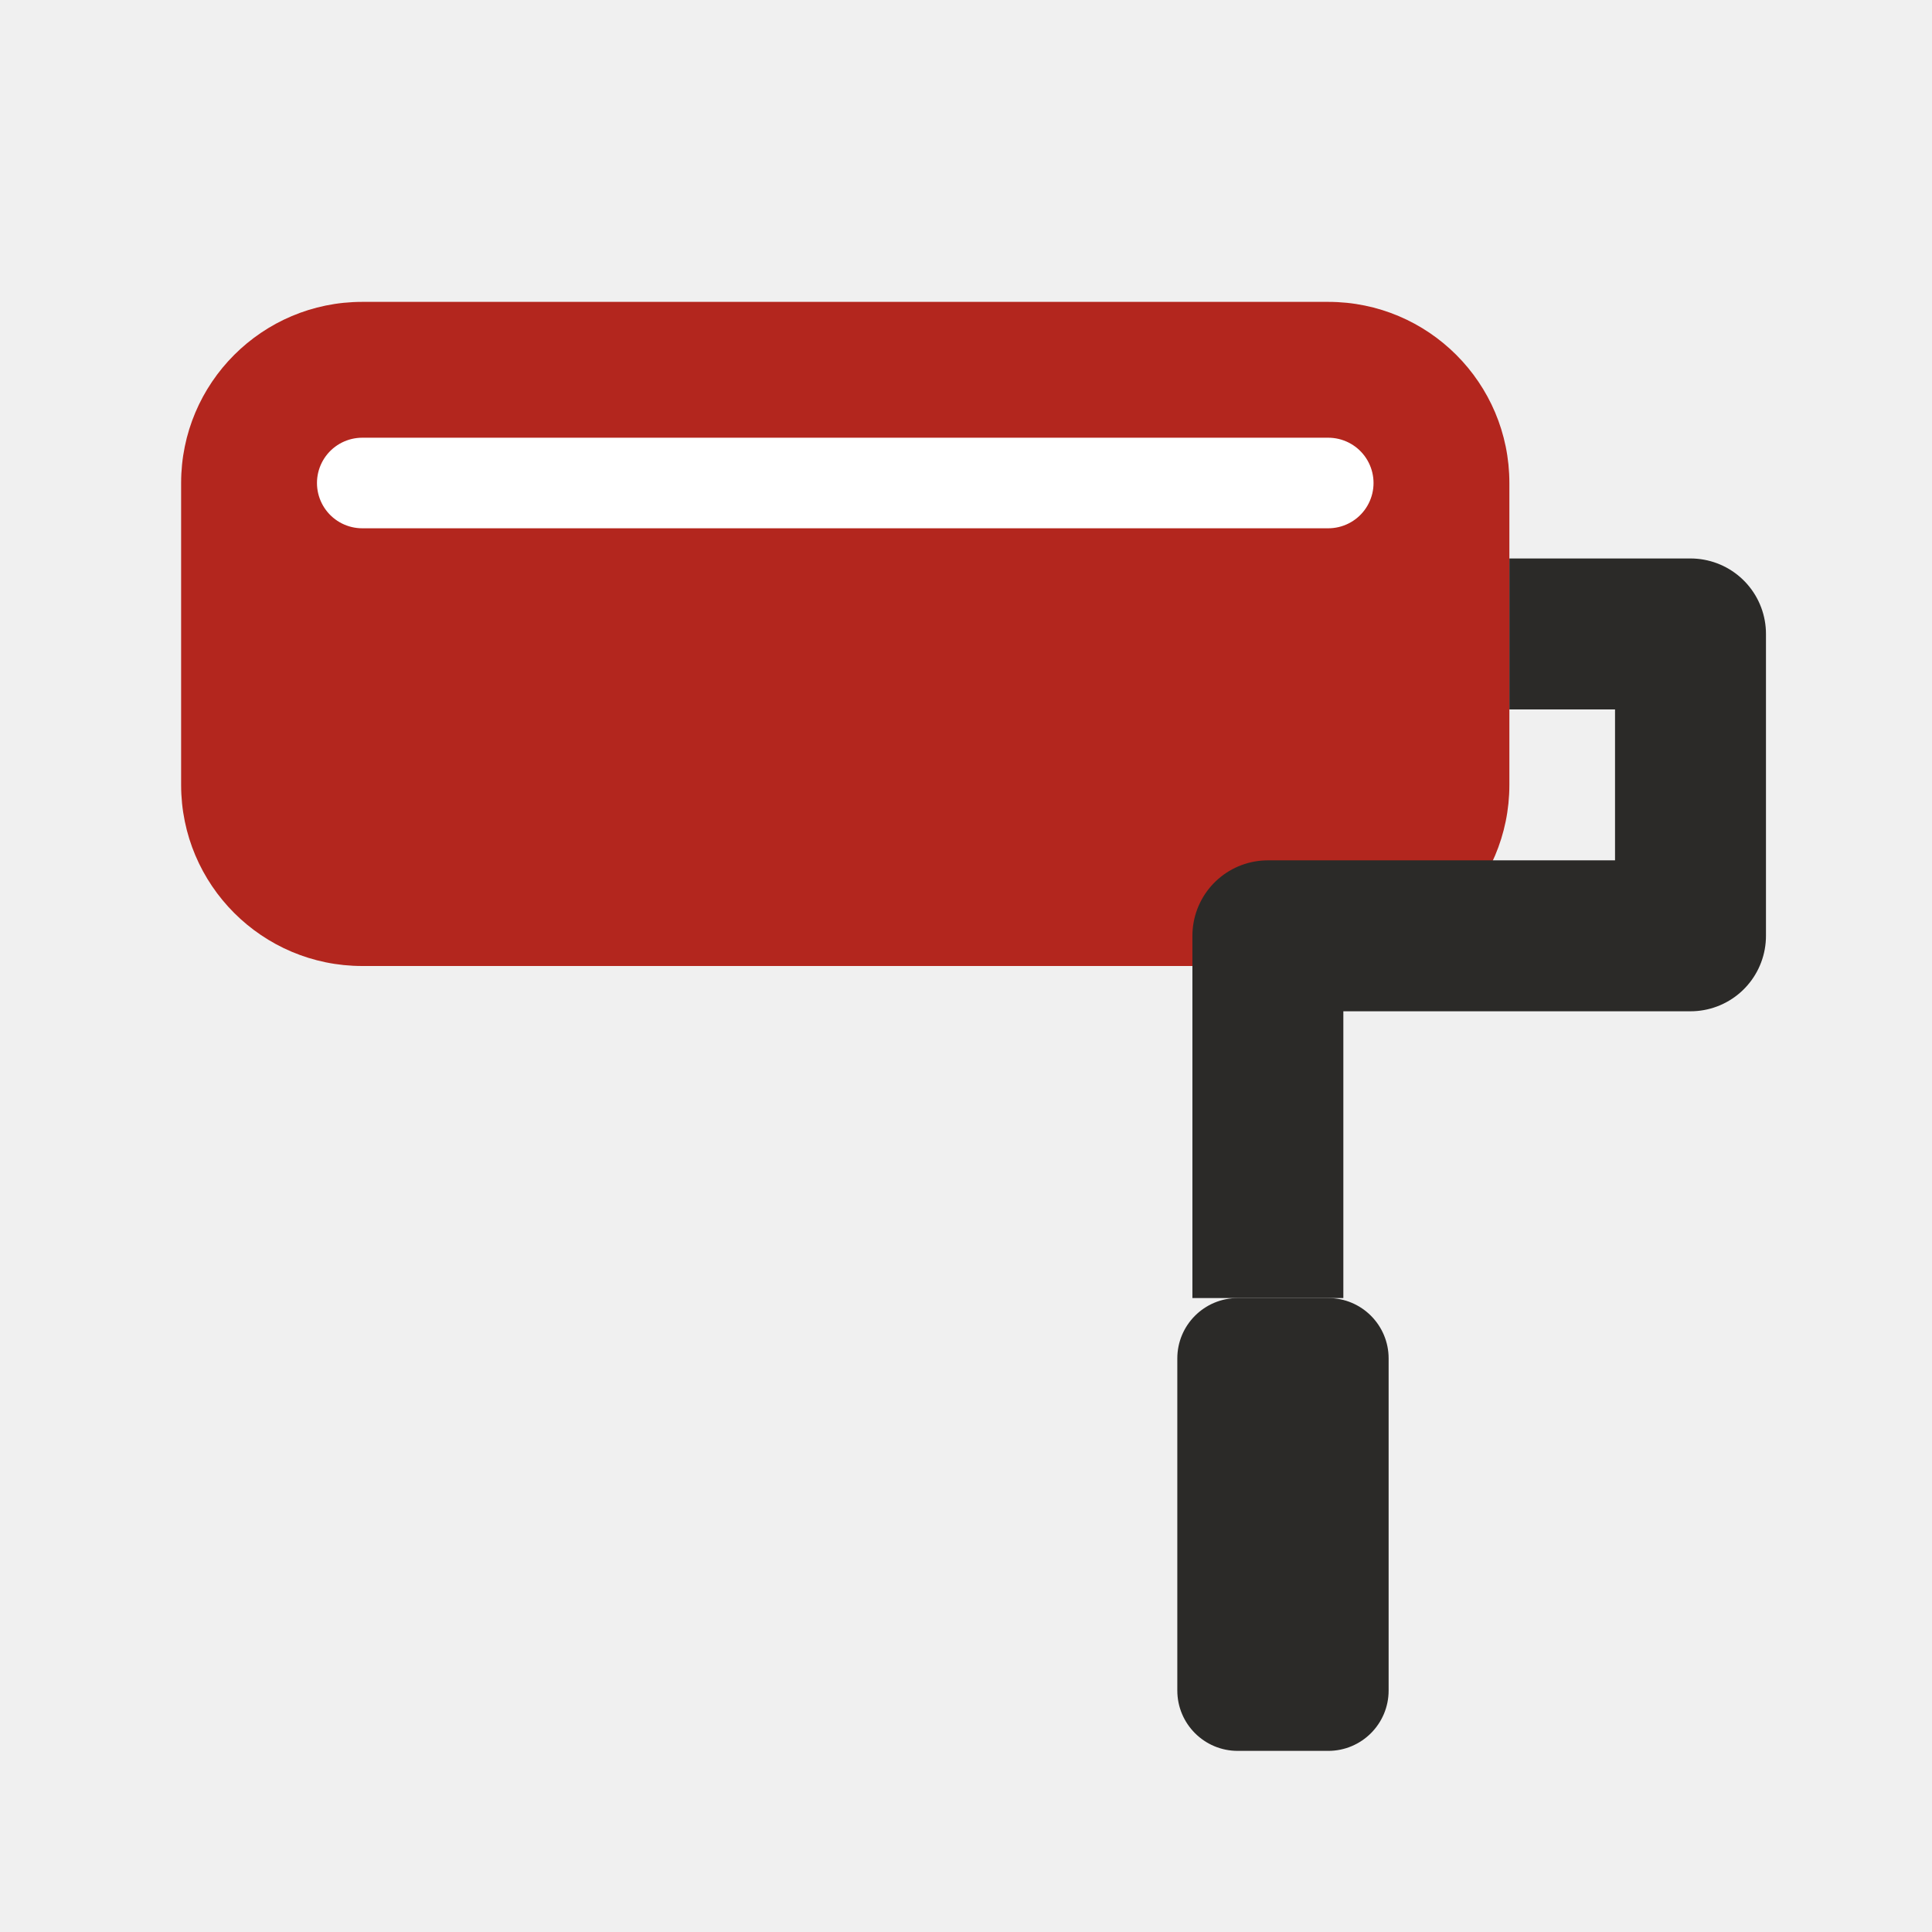
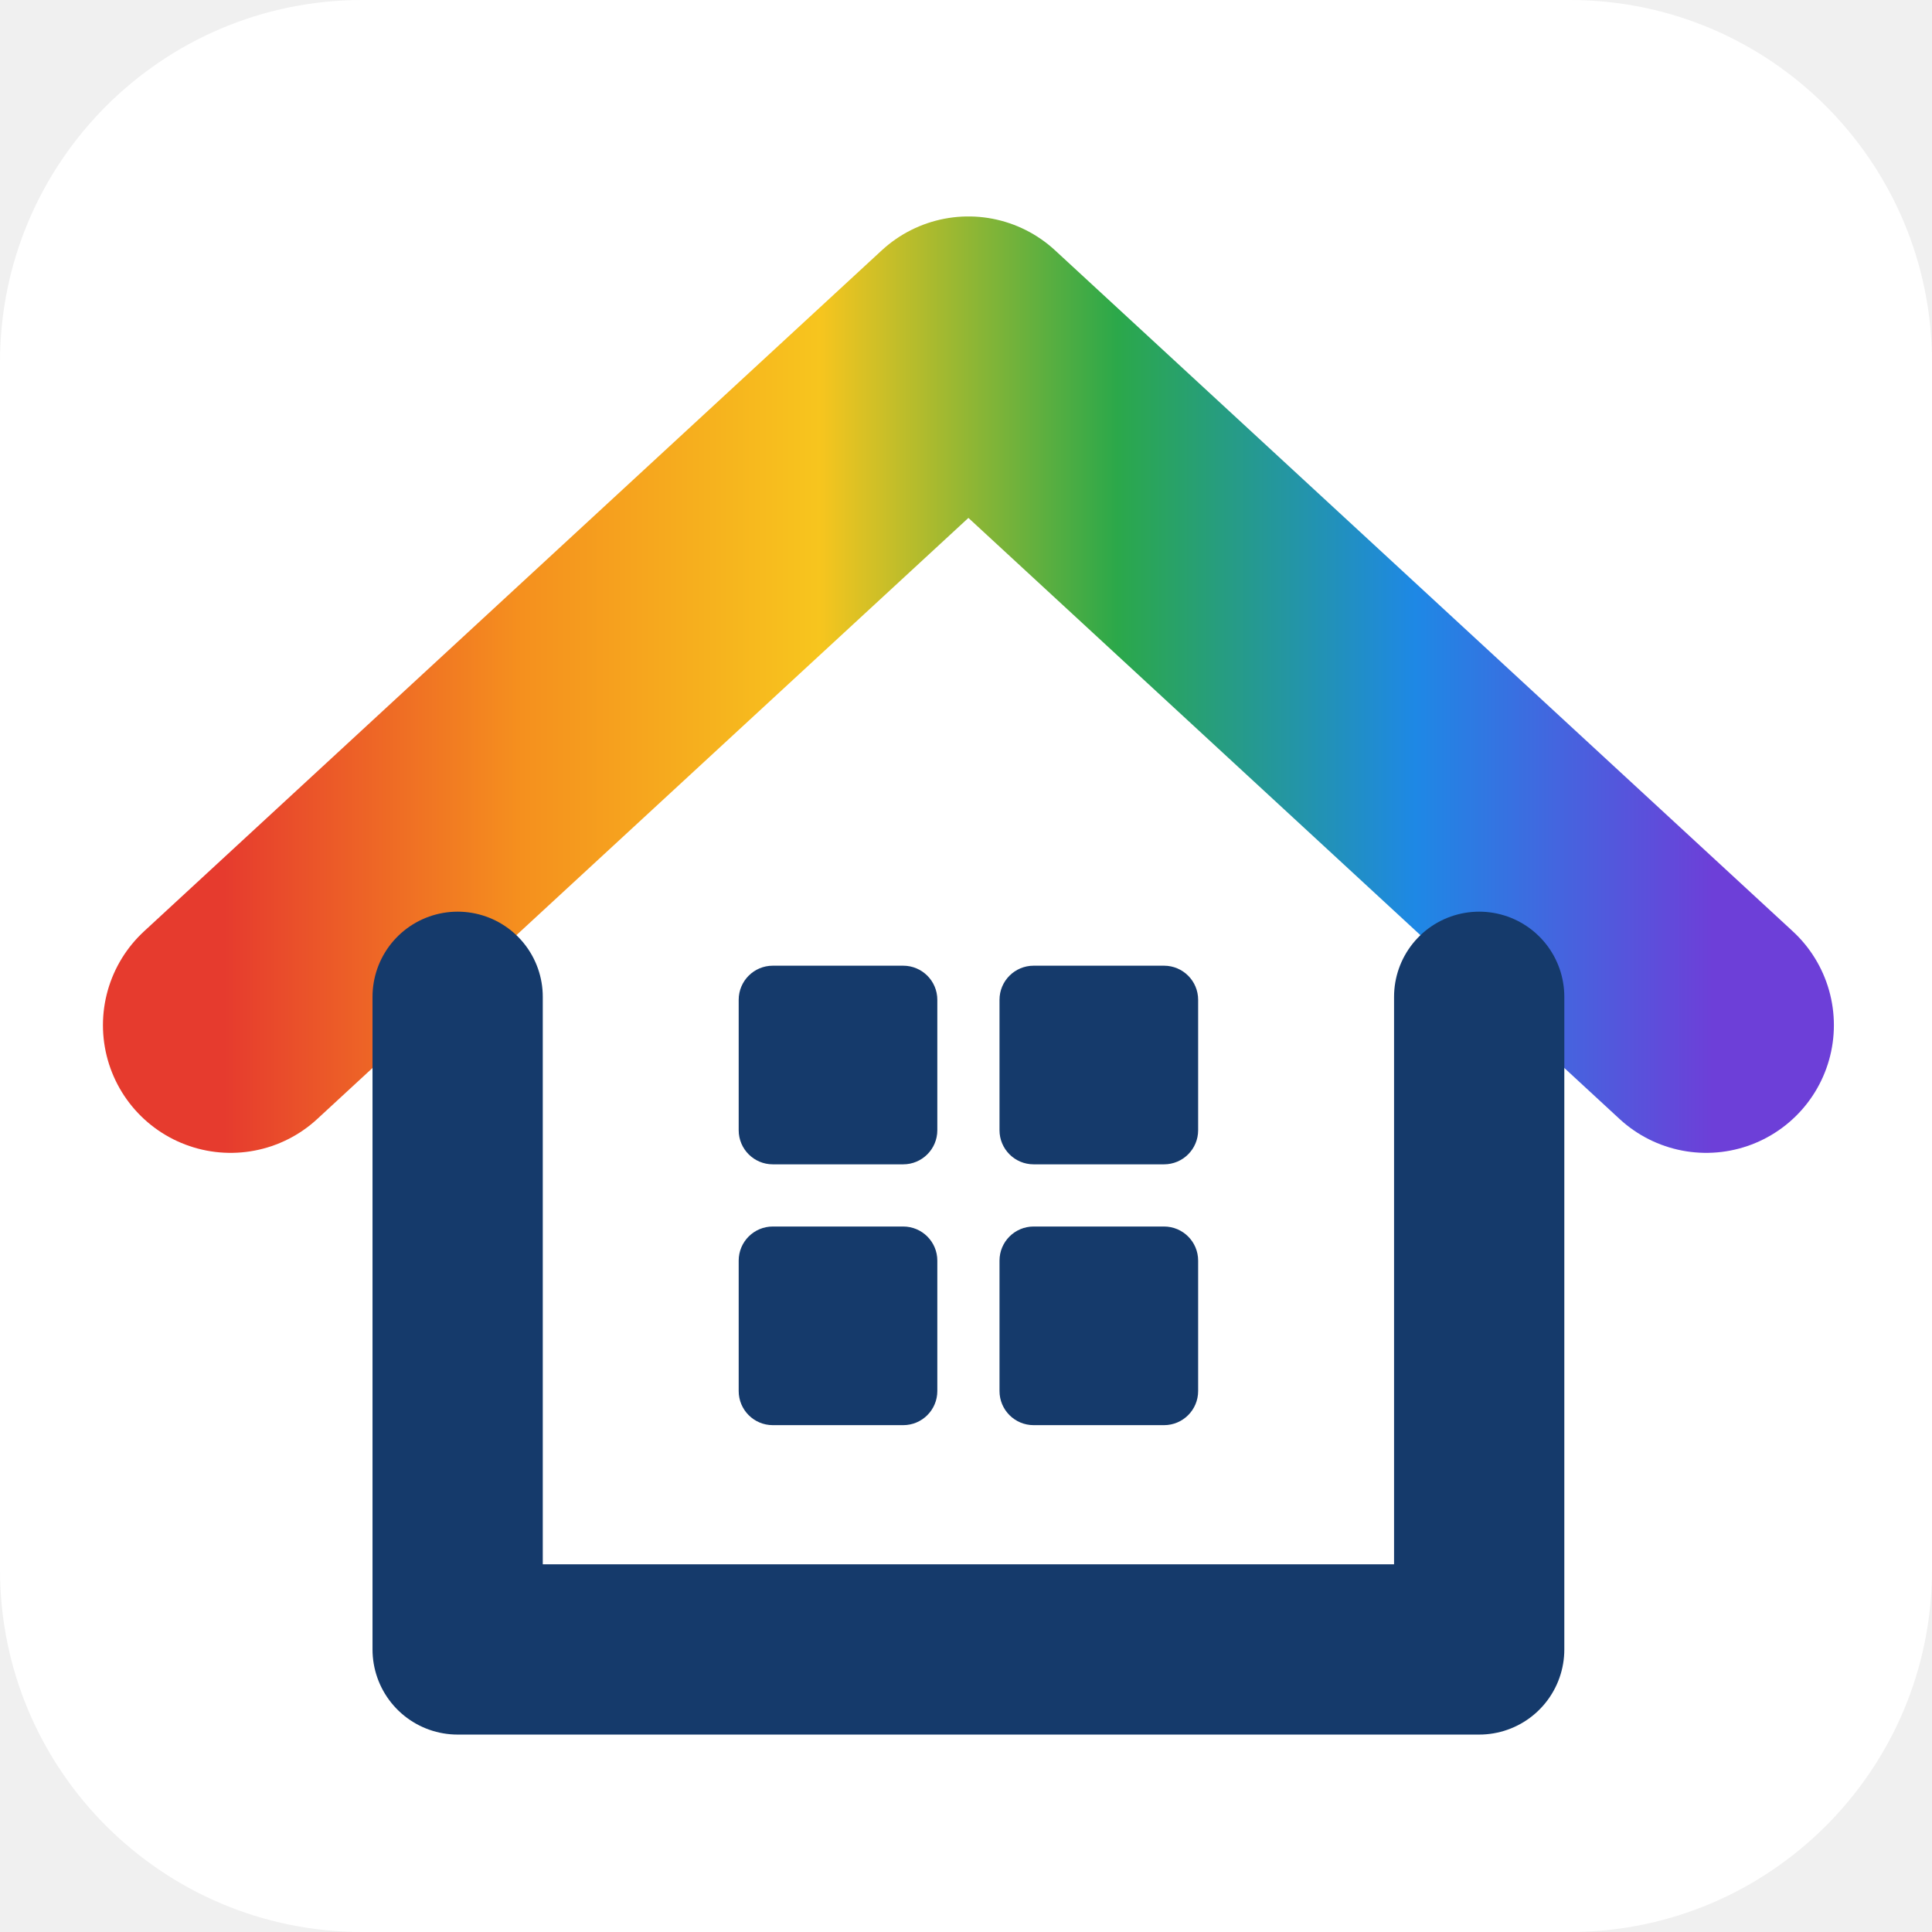
- <svg xmlns="http://www.w3.org/2000/svg" viewBox="0 0 64 64" width="64" height="64">
-   <rect x="6" y="10" width="44" height="22" rx="6" fill="#b3261e" />
-   <path d="M50 21h6v10H42v12" fill="none" stroke="#2b2a28" stroke-width="5" stroke-linejoin="round" />
-   <rect x="39" y="43" width="7" height="15" rx="2" fill="#2b2a28" />
-   <path d="M12 16h32" stroke="#ffffff" stroke-width="3" stroke-linecap="round" />
+ <svg xmlns="http://www.w3.org/2000/svg" viewBox="0 0 64 64">
+   <defs>
+     <linearGradient id="rb" x1="0" y1="0" x2="1" y2="0">
+       <stop offset="0.00" stop-color="#E63B2E" />
+       <stop offset="0.20" stop-color="#F5901E" />
+       <stop offset="0.40" stop-color="#F7C51E" />
+       <stop offset="0.60" stop-color="#2BA84A" />
+       <stop offset="0.80" stop-color="#1E88E5" />
+       <stop offset="1.00" stop-color="#6D3FD8" />
+     </linearGradient>
+   </defs>
+   <rect width="64" height="64" rx="12" fill="#ffffff" />
+   <path d="M7.64,33.96 L32.08,11.40 L56.52,33.96" fill="none" stroke="url(#rb)" stroke-width="8.46" stroke-linecap="round" stroke-linejoin="round" />
+   <path d="M15.16,33.02 L15.16,54.64 L49.00,54.64 L49.00,33.02" fill="none" stroke="#153A6B" stroke-width="5.64" stroke-linecap="round" stroke-linejoin="round" />
+   <rect x="24.47" y="31.99" width="6.58" height="6.58" rx="1.13" fill="#153A6B" />
+   <rect x="24.47" y="40.63" width="6.58" height="6.58" rx="1.13" fill="#153A6B" />
+   <rect x="33.11" y="31.99" width="6.58" height="6.58" rx="1.13" fill="#153A6B" />
+   <rect x="33.11" y="40.63" width="6.58" height="6.58" rx="1.13" fill="#153A6B" />
</svg>
